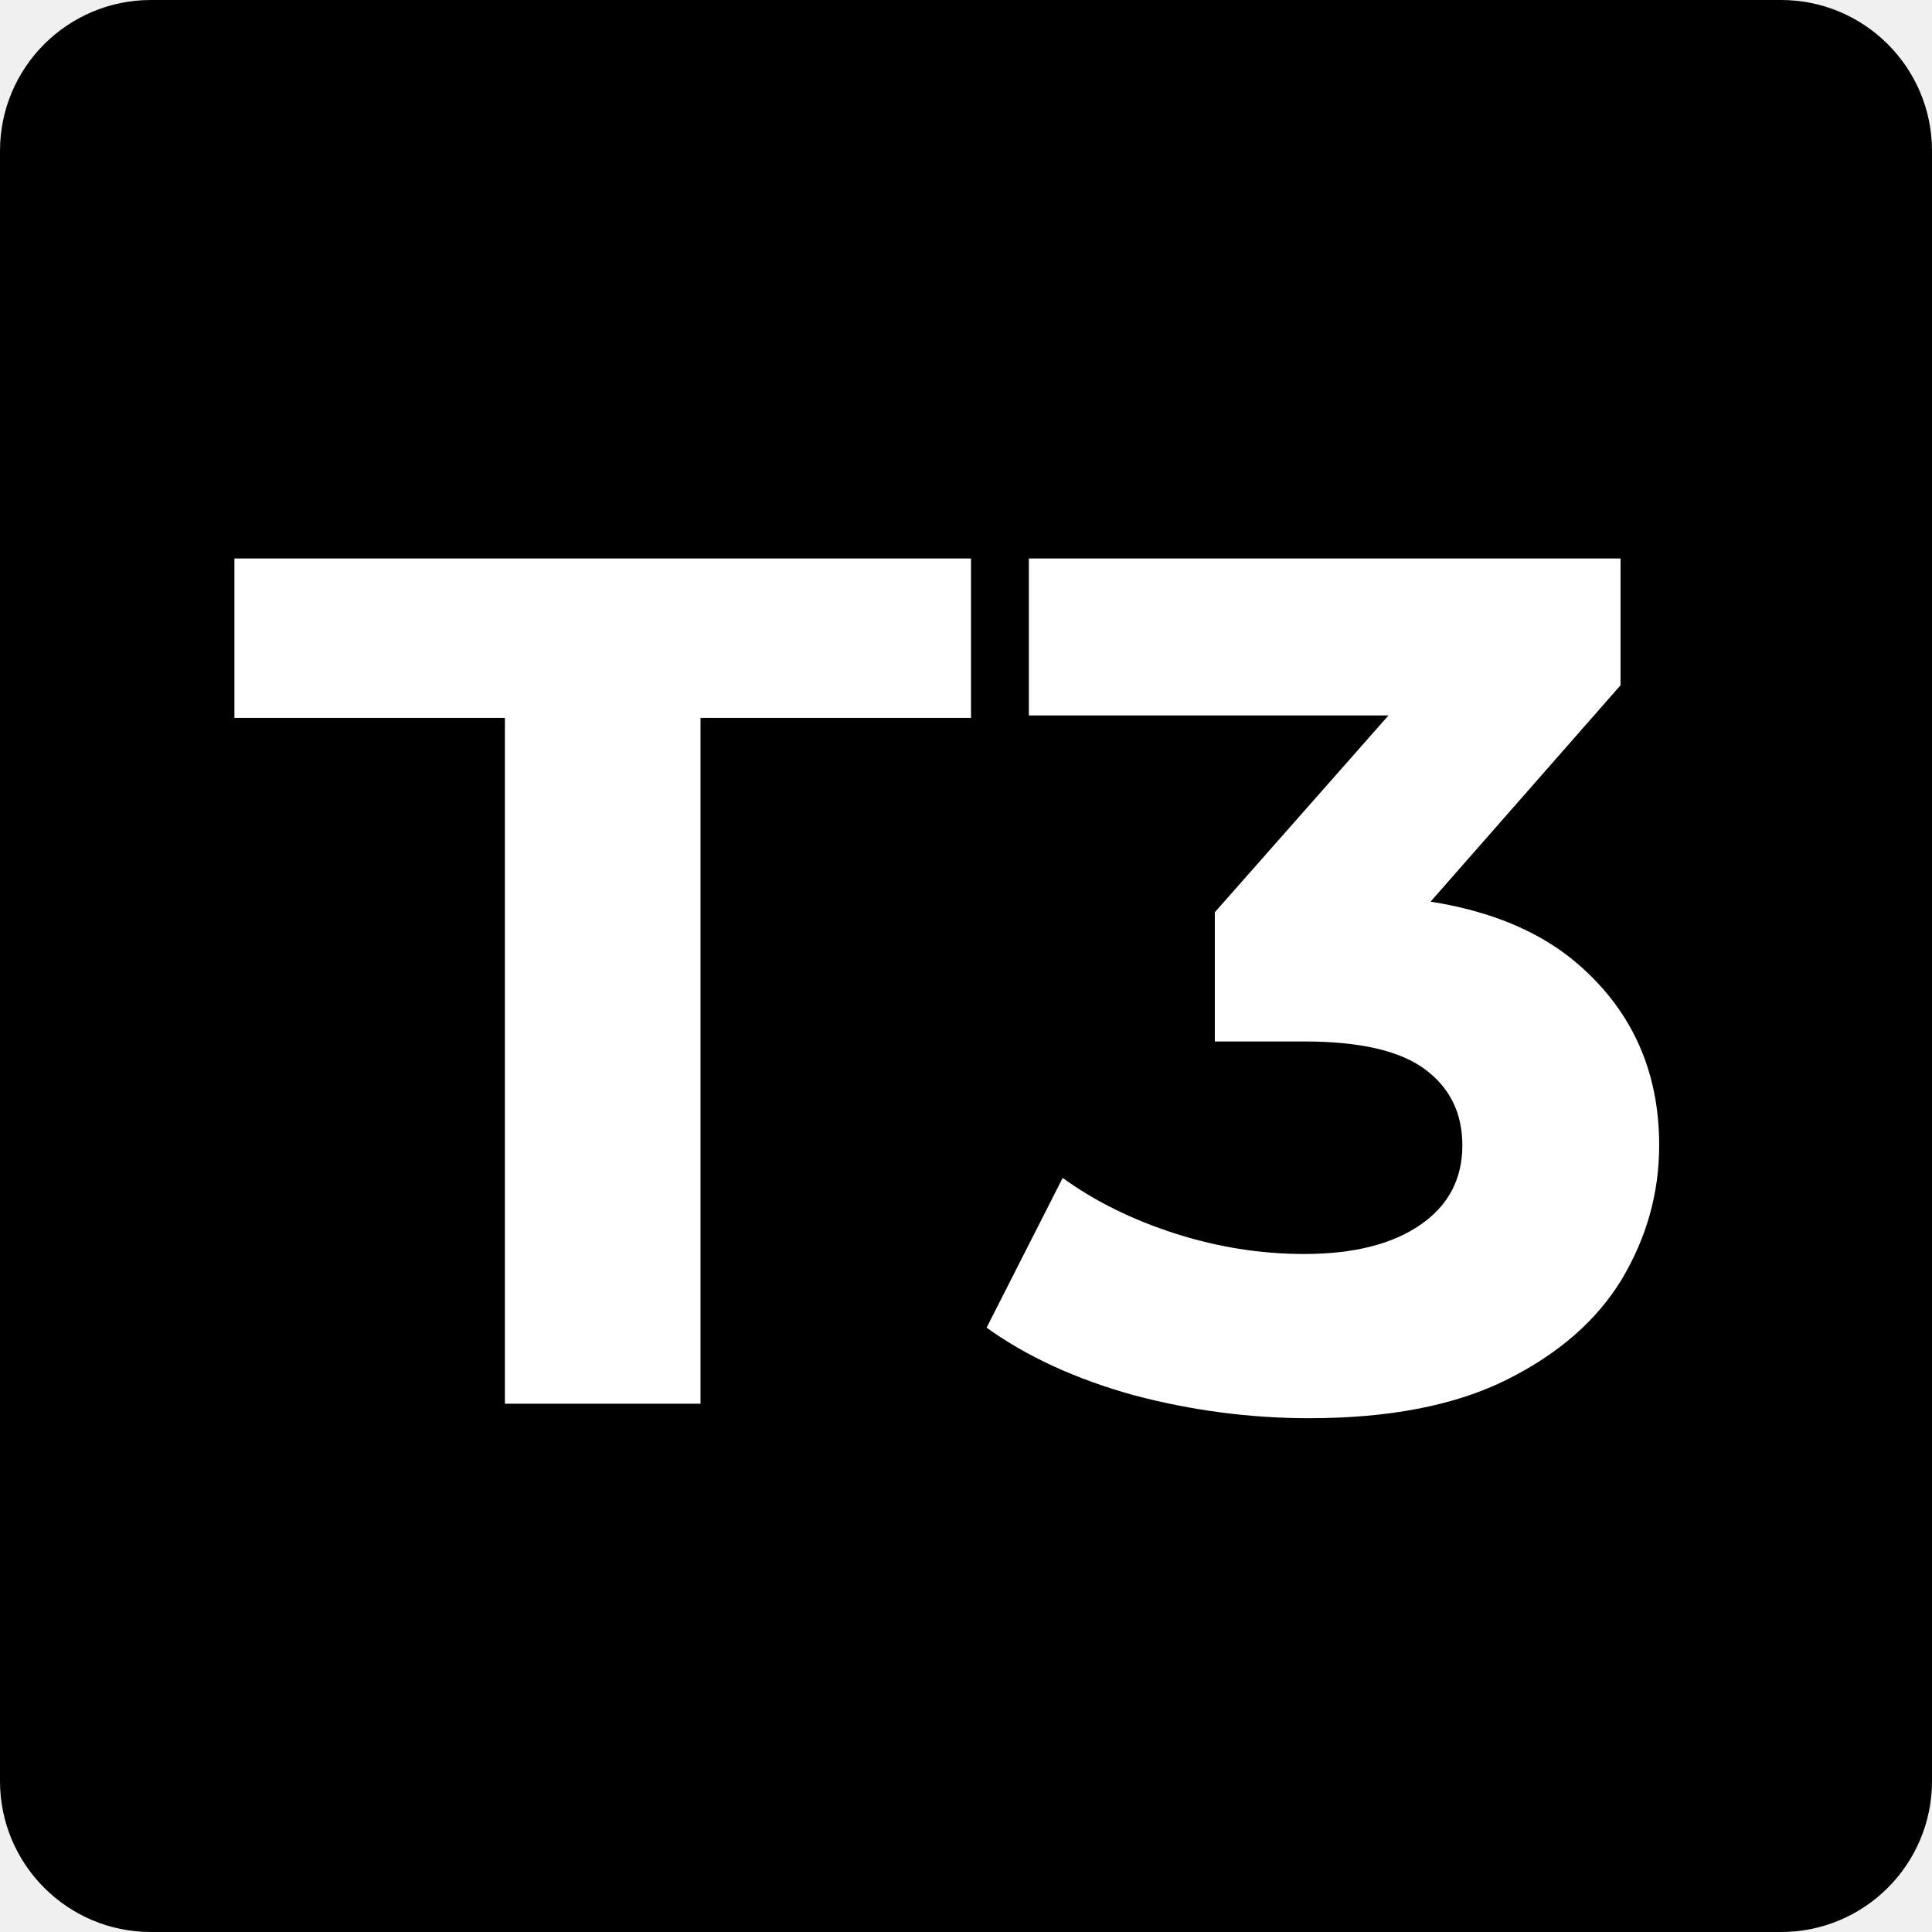
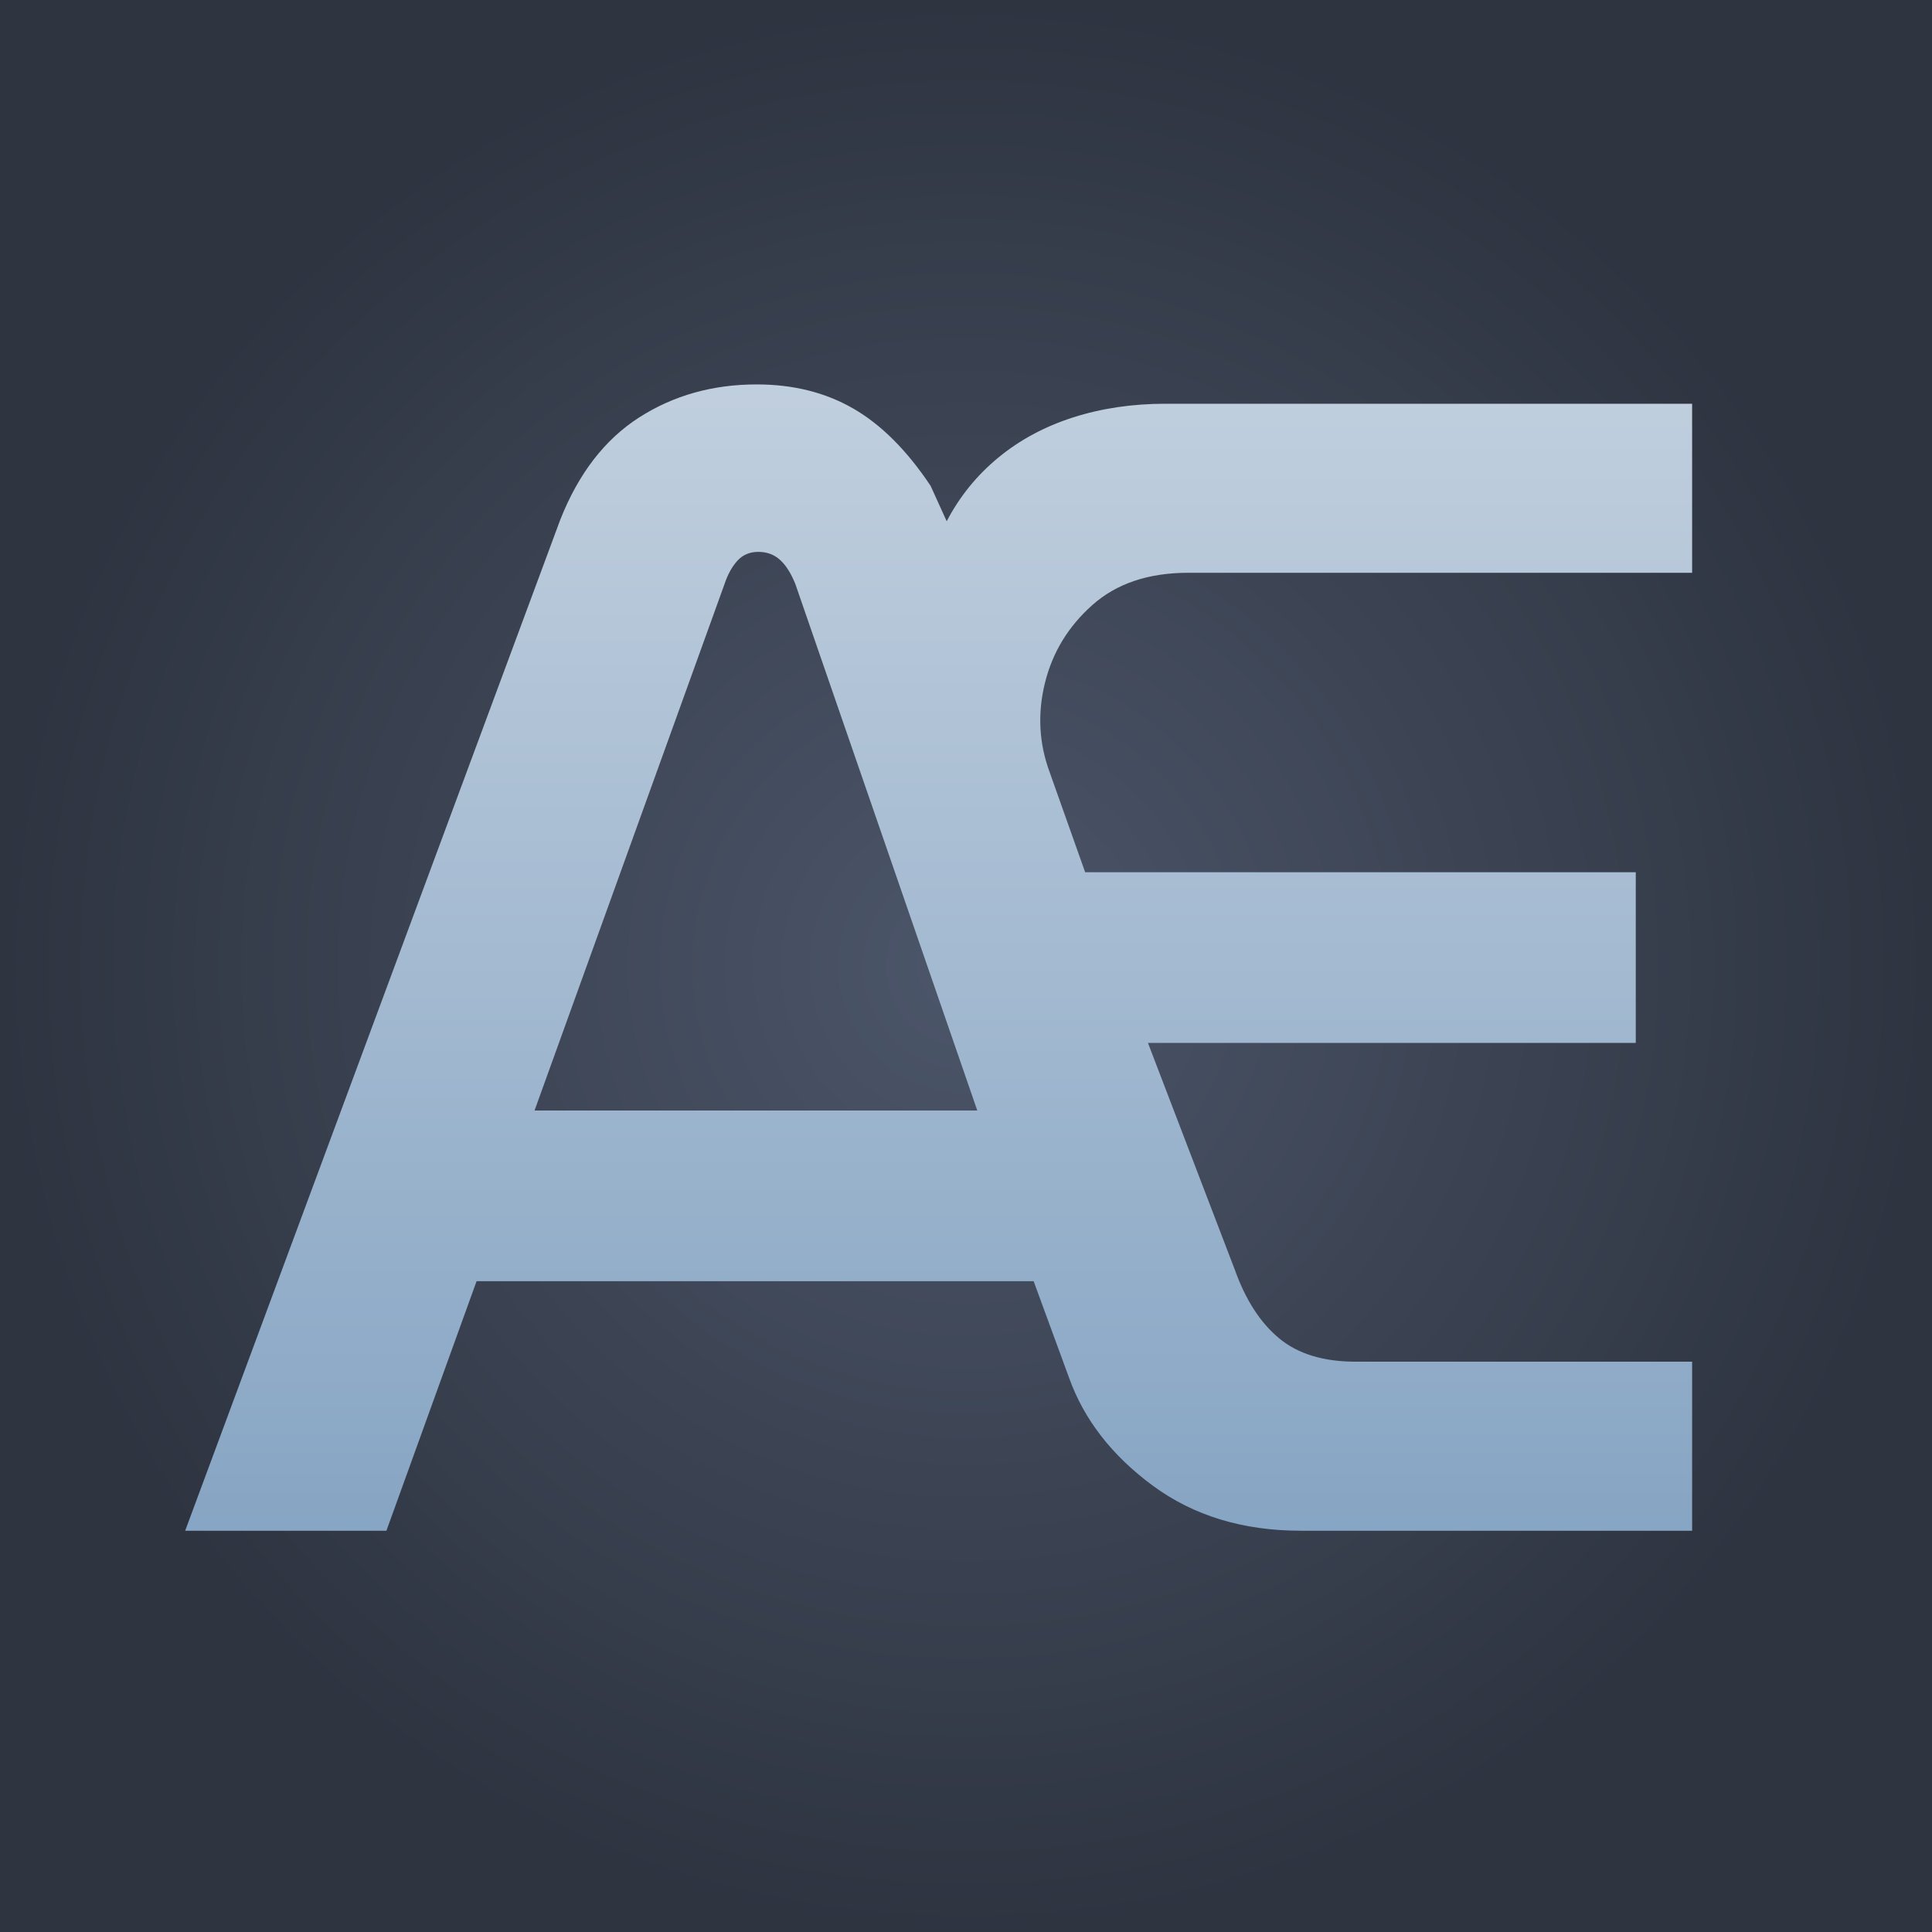
- <svg xmlns="http://www.w3.org/2000/svg" width="128" height="128" viewBox="0 0 128 128" fill="none">
-   <path d="M0 10C0 4.477 4.477 0 10 0H118C123.523 0 128 4.477 128 10V118C128 123.523 123.523 128 118 128H10C4.477 128 0 123.523 0 118V10Z" fill="black" />
-   <path d="M33.451 93V47.56H15.531V37H64.331V47.56H46.411V93H33.451ZM86.725 93.96C82.832 93.96 78.965 93.453 75.125 92.44C71.285 91.373 68.032 89.88 65.365 87.96L70.405 78.04C72.539 79.587 75.019 80.813 77.845 81.72C80.672 82.627 83.525 83.08 86.405 83.08C89.659 83.08 92.219 82.44 94.085 81.16C95.952 79.88 96.885 78.12 96.885 75.88C96.885 73.747 96.059 72.067 94.405 70.84C92.752 69.613 90.085 69 86.405 69H80.485V60.44L96.085 42.76L97.525 47.4H68.165V37H107.365V45.4L91.845 63.08L85.285 59.32H89.045C95.925 59.32 101.125 60.867 104.645 63.96C108.165 67.053 109.925 71.027 109.925 75.88C109.925 79.027 109.099 81.987 107.445 84.76C105.792 87.48 103.259 89.693 99.845 91.4C96.432 93.107 92.059 93.96 86.725 93.96Z" fill="white" />
+ <svg xmlns="http://www.w3.org/2000/svg" xmlns:xlink="http://www.w3.org/1999/xlink" viewBox="0 0 120 120" width="120" height="120">
+   <defs>
+     <radialGradient id="gradient-2-0" gradientUnits="userSpaceOnUse" cx="60" cy="60" r="60" xlink:href="#gradient-2" />
+     <linearGradient id="gradient-2">
+       <stop offset="0" style="stop-color: rgb(76, 86, 106);" />
+       <stop offset="1" style="stop-color: rgb(46, 52, 64);" />
+     </linearGradient>
+     <linearGradient gradientUnits="userSpaceOnUse" x1="60.001" y1="-19.473" x2="60.001" y2="139.568" id="gradient-1" gradientTransform="matrix(0.523867, 0, 0, 0.523867, 28.56846, 28.7888)">
+       <stop offset="0" style="stop-color: rgb(197, 210, 224);" />
+       <stop offset="1" style="stop-color: rgb(129, 161, 193);" />
+     </linearGradient>
+   </defs>
+   <rect width="120" height="120" style="fill: url('#gradient-2-0');" />
+   <path d="M 11.501 95.077 L 34.801 32.277 Q 36.501 27.977 39.701 25.927 Q 42.901 23.877 47.001 23.877 Q 50.401 23.877 53.001 25.377 Q 55.601 26.877 57.801 30.177 L 58.801 32.377 Q 60.001 30.077 62.001 28.427 Q 64.001 26.777 66.651 25.927 Q 69.301 25.077 72.401 25.077 L 105.101 25.077 L 105.101 35.577 L 73.801 35.577 Q 70.101 35.577 67.851 37.577 Q 65.601 39.577 64.901 42.427 Q 64.201 45.277 65.201 47.977 L 67.401 54.177 L 101.601 54.177 L 101.601 64.777 L 71.301 64.777 L 76.701 78.877 Q 77.701 81.677 79.451 83.127 Q 81.201 84.577 84.201 84.577 L 105.101 84.577 L 105.101 95.077 L 80.801 95.077 Q 75.401 95.077 71.601 92.277 Q 67.801 89.477 66.401 85.577 L 64.201 79.577 L 29.601 79.577 L 24.001 95.077 Z M 33.201 68.977 L 60.701 68.977 L 49.401 36.277 Q 49.001 35.277 48.451 34.777 Q 47.901 34.277 47.101 34.277 Q 46.301 34.277 45.801 34.827 Q 45.301 35.377 45.001 36.277 Z" style="fill: url('#gradient-1');" />
</svg>
